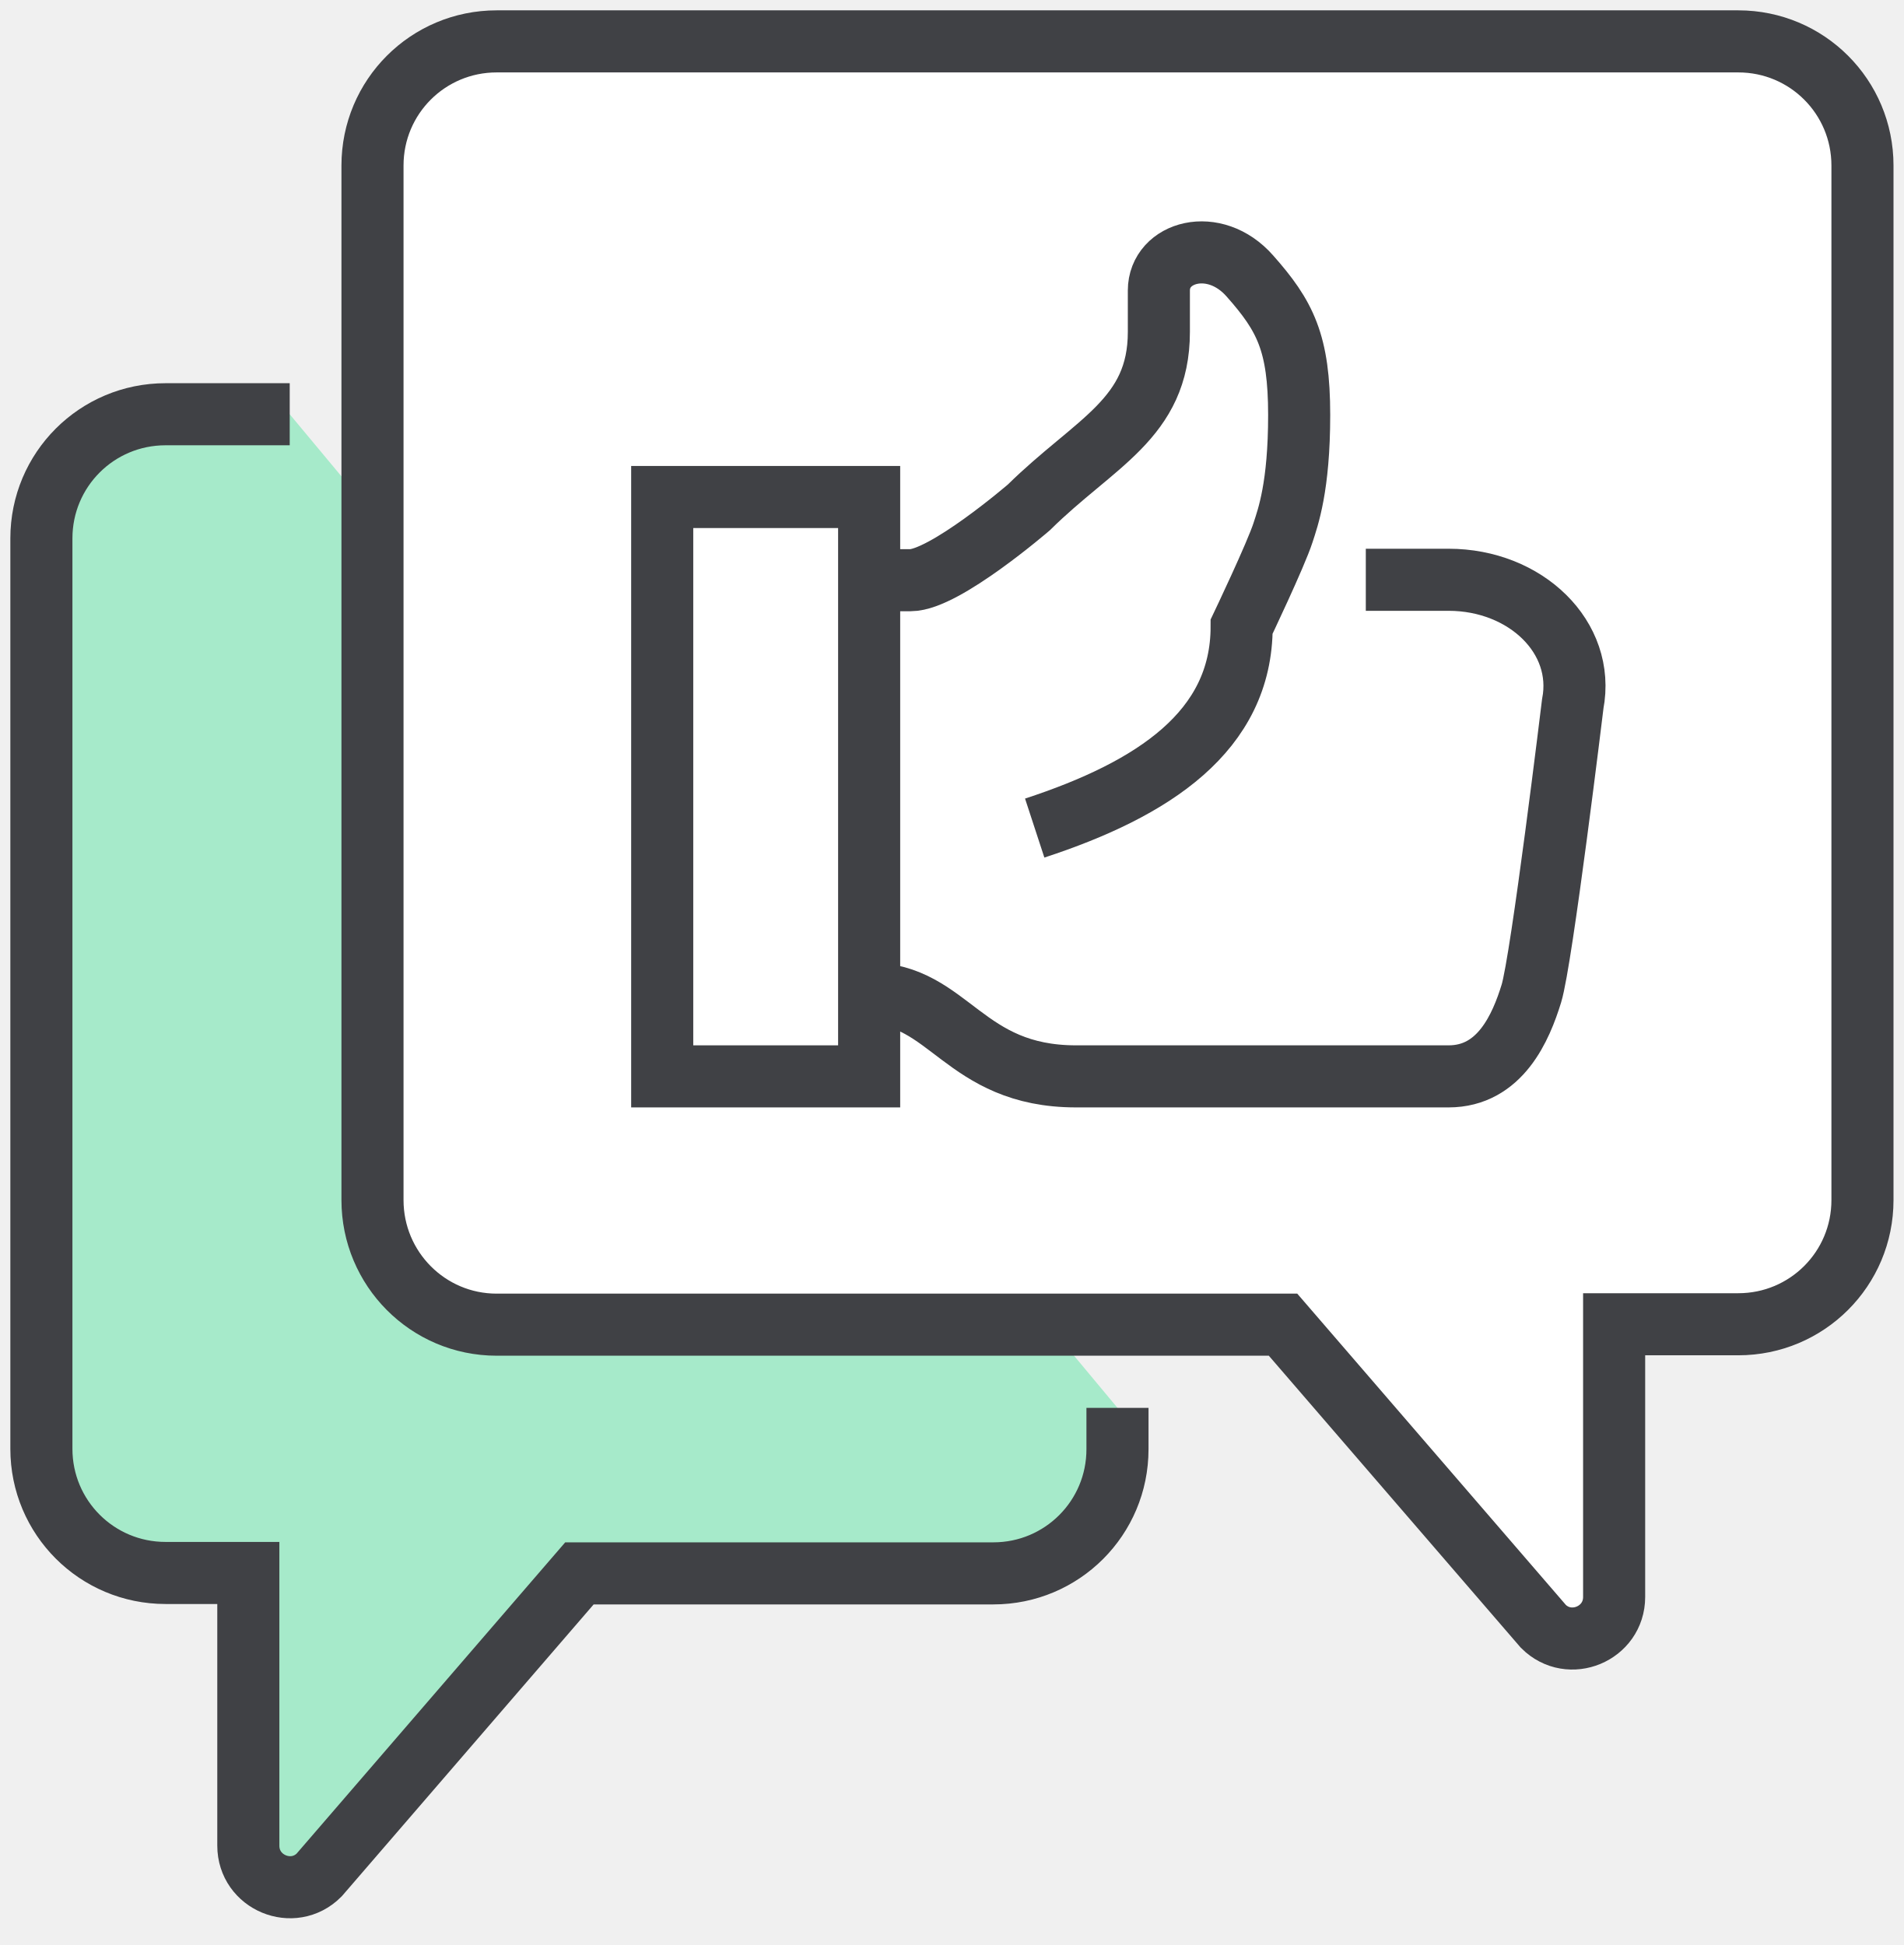
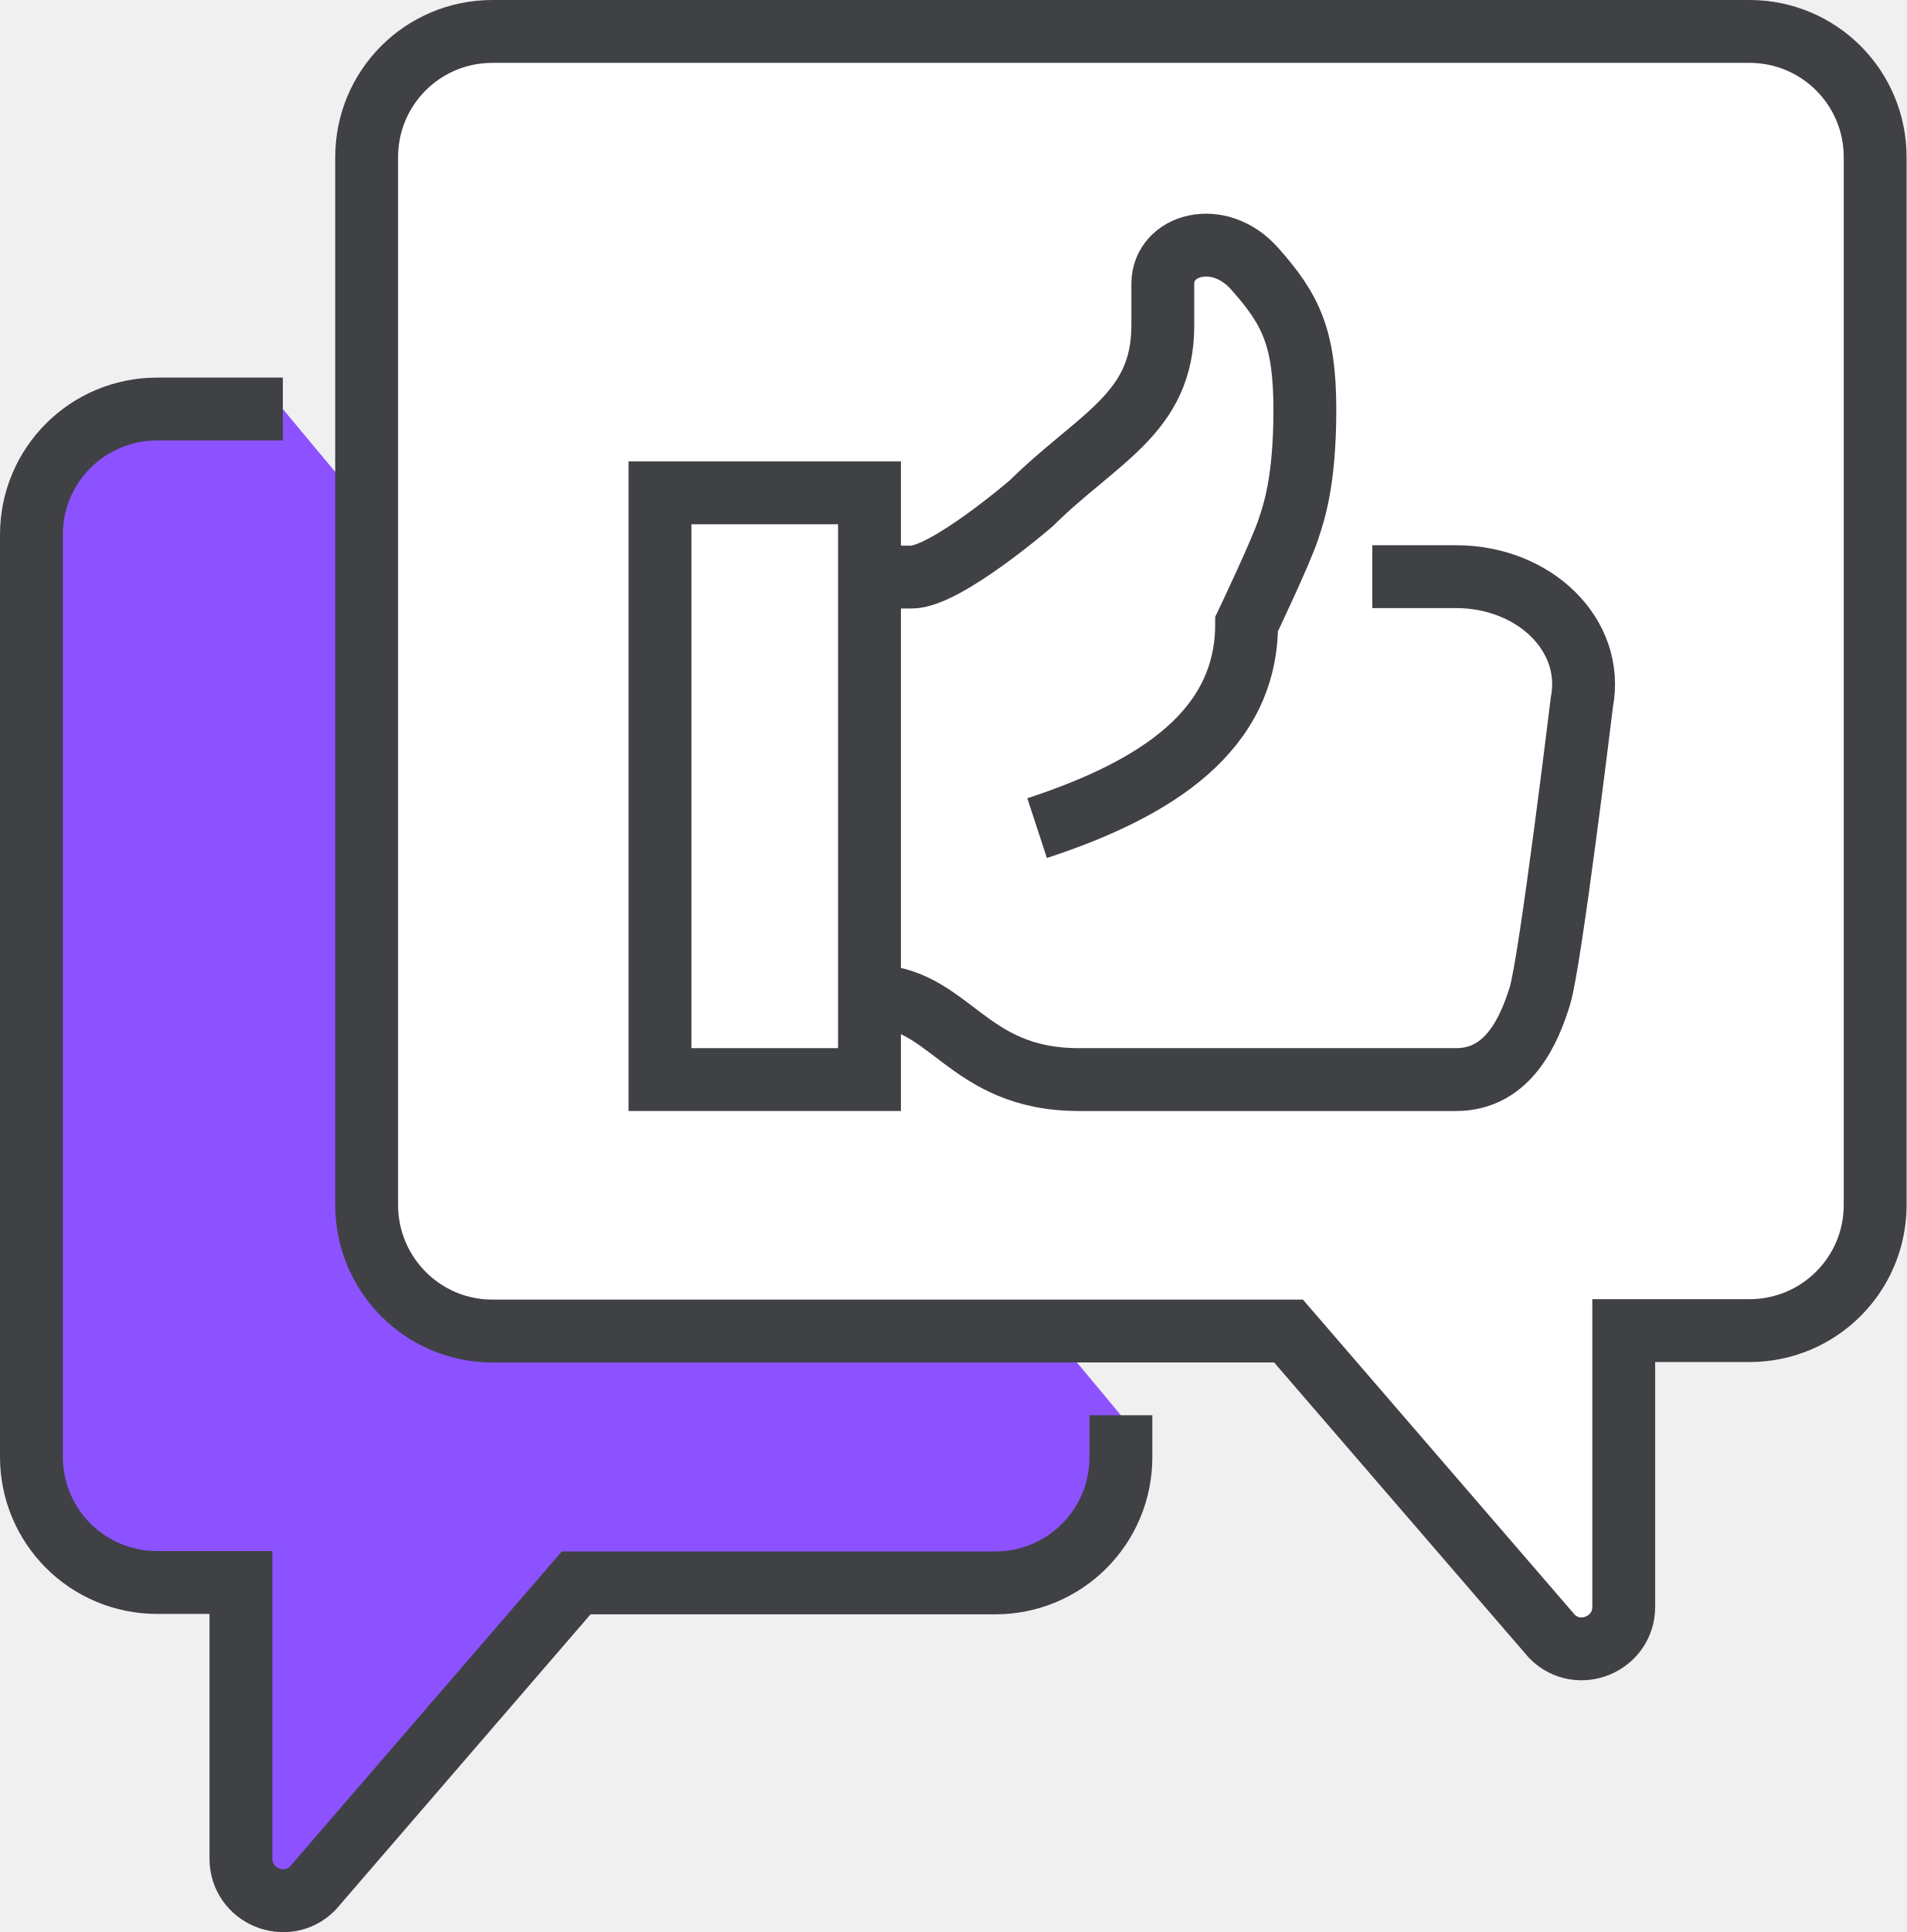
- <svg xmlns="http://www.w3.org/2000/svg" width="46" height="47" viewBox="0 0 46 47" fill="none">
-   <path d="M7 10.01H4C2.34 10.01 1 11.35 1 13.01V35.01C1 36.67 2.34 38.01 4 38.01H6V44.6C6 45.49 7.08 45.94 7.71 45.31L14 38.02H24C25.66 38.02 27 36.68 27 35.02V34.02" fill="#A6EACA" />
-   <path d="M7 10.01H4C2.34 10.01 1 11.35 1 13.01V35.01C1 36.67 2.34 38.01 4 38.01H6V44.6C6 45.49 7.08 45.94 7.71 45.31L14 38.02H24C25.66 38.02 27 36.68 27 35.02V34.02" stroke="#404145" stroke-width="1.5" stroke-miterlimit="10" />
-   <path d="M12 32.01H31L37.29 39.3C37.92 39.93 39 39.48 39 38.59V32H42C43.66 32 45 30.66 45 29V4C45 2.34 43.66 1 42 1H12C10.34 1 9 2.34 9 4V29C9 30.66 10.34 32.01 12 32.01Z" fill="white" stroke="#404145" stroke-width="1.5" stroke-miterlimit="10" />
-   <path d="M21 24.01C22.94 24.01 23.27 26.01 26 26.01C26.55 26.01 35 26.01 35 26.01C36.25 26.01 36.75 24.82 37 24.01C37.25 23.2 38 17.01 38 17.01C38.31 15.4 36.86 14.01 35 14.01H33" stroke="#404145" stroke-width="1.5" stroke-miterlimit="10" />
-   <path d="M25 20.01C27.87 19.07 30 17.67 30 15.14C30 15.14 30.83 13.4 31 12.87C31.12 12.5 31.39 11.76 31.39 10.03C31.39 8.28 31.05 7.63 30.2 6.67C29.34 5.69 28 6.08 28 7.02V8.02C28 10.12 26.45 10.69 24.86 12.26C24.86 12.26 22.82 14.02 22 14.02H21" stroke="#404145" stroke-width="1.5" stroke-miterlimit="10" />
-   <path d="M21 12.01H16V26.01H21V12.01Z" stroke="#404145" stroke-width="1.5" stroke-miterlimit="10" />
+ <svg xmlns="http://www.w3.org/2000/svg" id="Layer_1" data-name="Layer 1" viewBox="0 0 45.5 46.1">
+   <defs>
+     <style>
+       .cls-1 {
+         fill: none;
+       }
+ 
+       .cls-1, .cls-2 {
+         stroke: #404145;
+         stroke-miterlimit: 10;
+         stroke-width: 1.5px;
+       }
+ 
+       .cls-3 {
+         fill: #8c52ff;
+       }
+ 
+       .cls-2 {
+         fill: #fff;
+       }
+     </style>
+   </defs>
+   <path class="cls-3" d="M6.75,9.76H3.75c-1.66,0-3,1.34-3,3v22c0,1.66,1.34,3,3,3h2v6.59c0,.89,1.08,1.34,1.71,.71l6.29-7.29h10c1.66,0,3-1.34,3-3v-1" />
+   <path class="cls-1" d="M6.75,9.76H3.75c-1.66,0-3,1.34-3,3v22c0,1.66,1.34,3,3,3h2v6.59c0,.89,1.08,1.34,1.71,.71l6.29-7.29h10c1.66,0,3-1.34,3-3v-1" />
+   <path class="cls-2" d="M11.75,31.76H30.75l6.29,7.29c.63,.63,1.71,.18,1.71-.71v-6.59h3c1.66,0,3-1.34,3-3V3.75c0-1.66-1.34-3-3-3H11.75c-1.66,0-3,1.34-3,3V28.75c0,1.66,1.34,3.01,3,3.01Z" />
+   <path class="cls-1" d="M20.75,23.76c1.94,0,2.27,2,5,2h9c1.25,0,1.75-1.19,2-2s1-7,1-7c.31-1.61-1.14-3-3-3h-2" />
+   <path class="cls-1" d="M24.75,19.76c2.87-.94,5-2.34,5-4.87,0,0,.83-1.74,1-2.27,.12-.37,.39-1.11,.39-2.84s-.34-2.4-1.19-3.36c-.86-.98-2.2-.59-2.2,.35v1c0,2.1-1.55,2.67-3.14,4.24,0,0-2.04,1.76-2.86,1.76h-1" />
+   <path class="cls-1" d="M20.75,11.76h-5v14h5V11.76Z" />
</svg>
